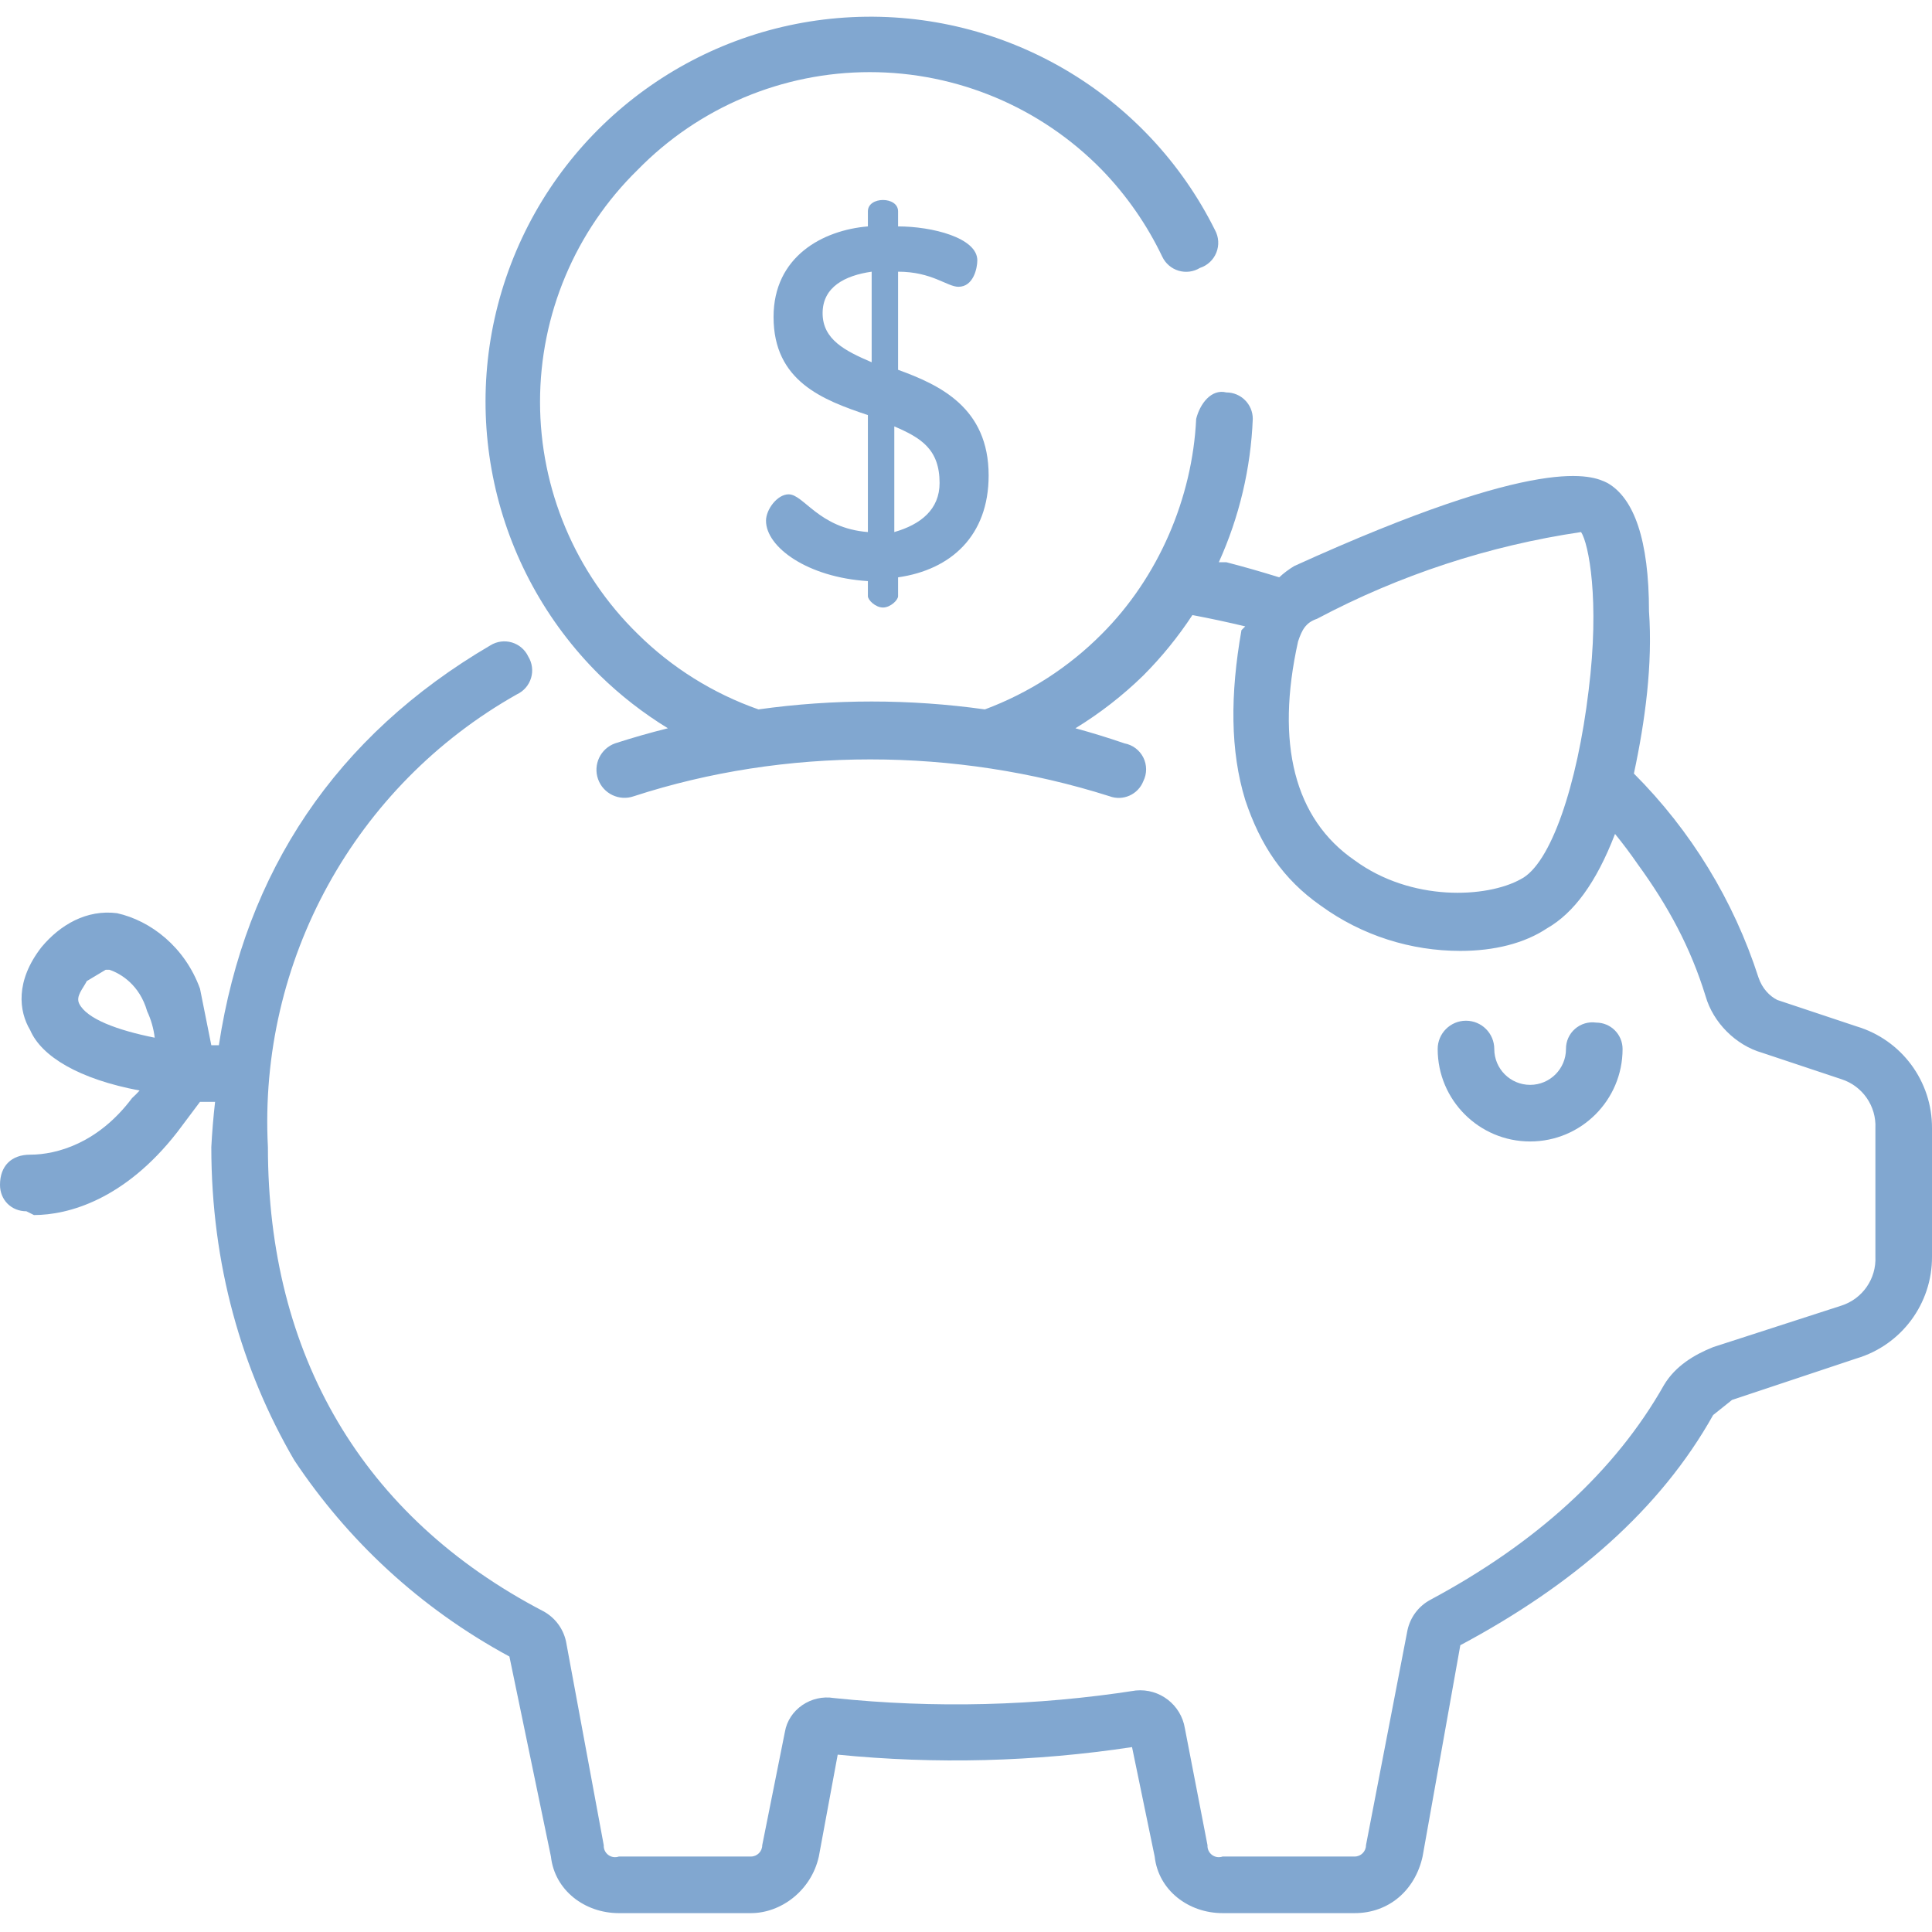
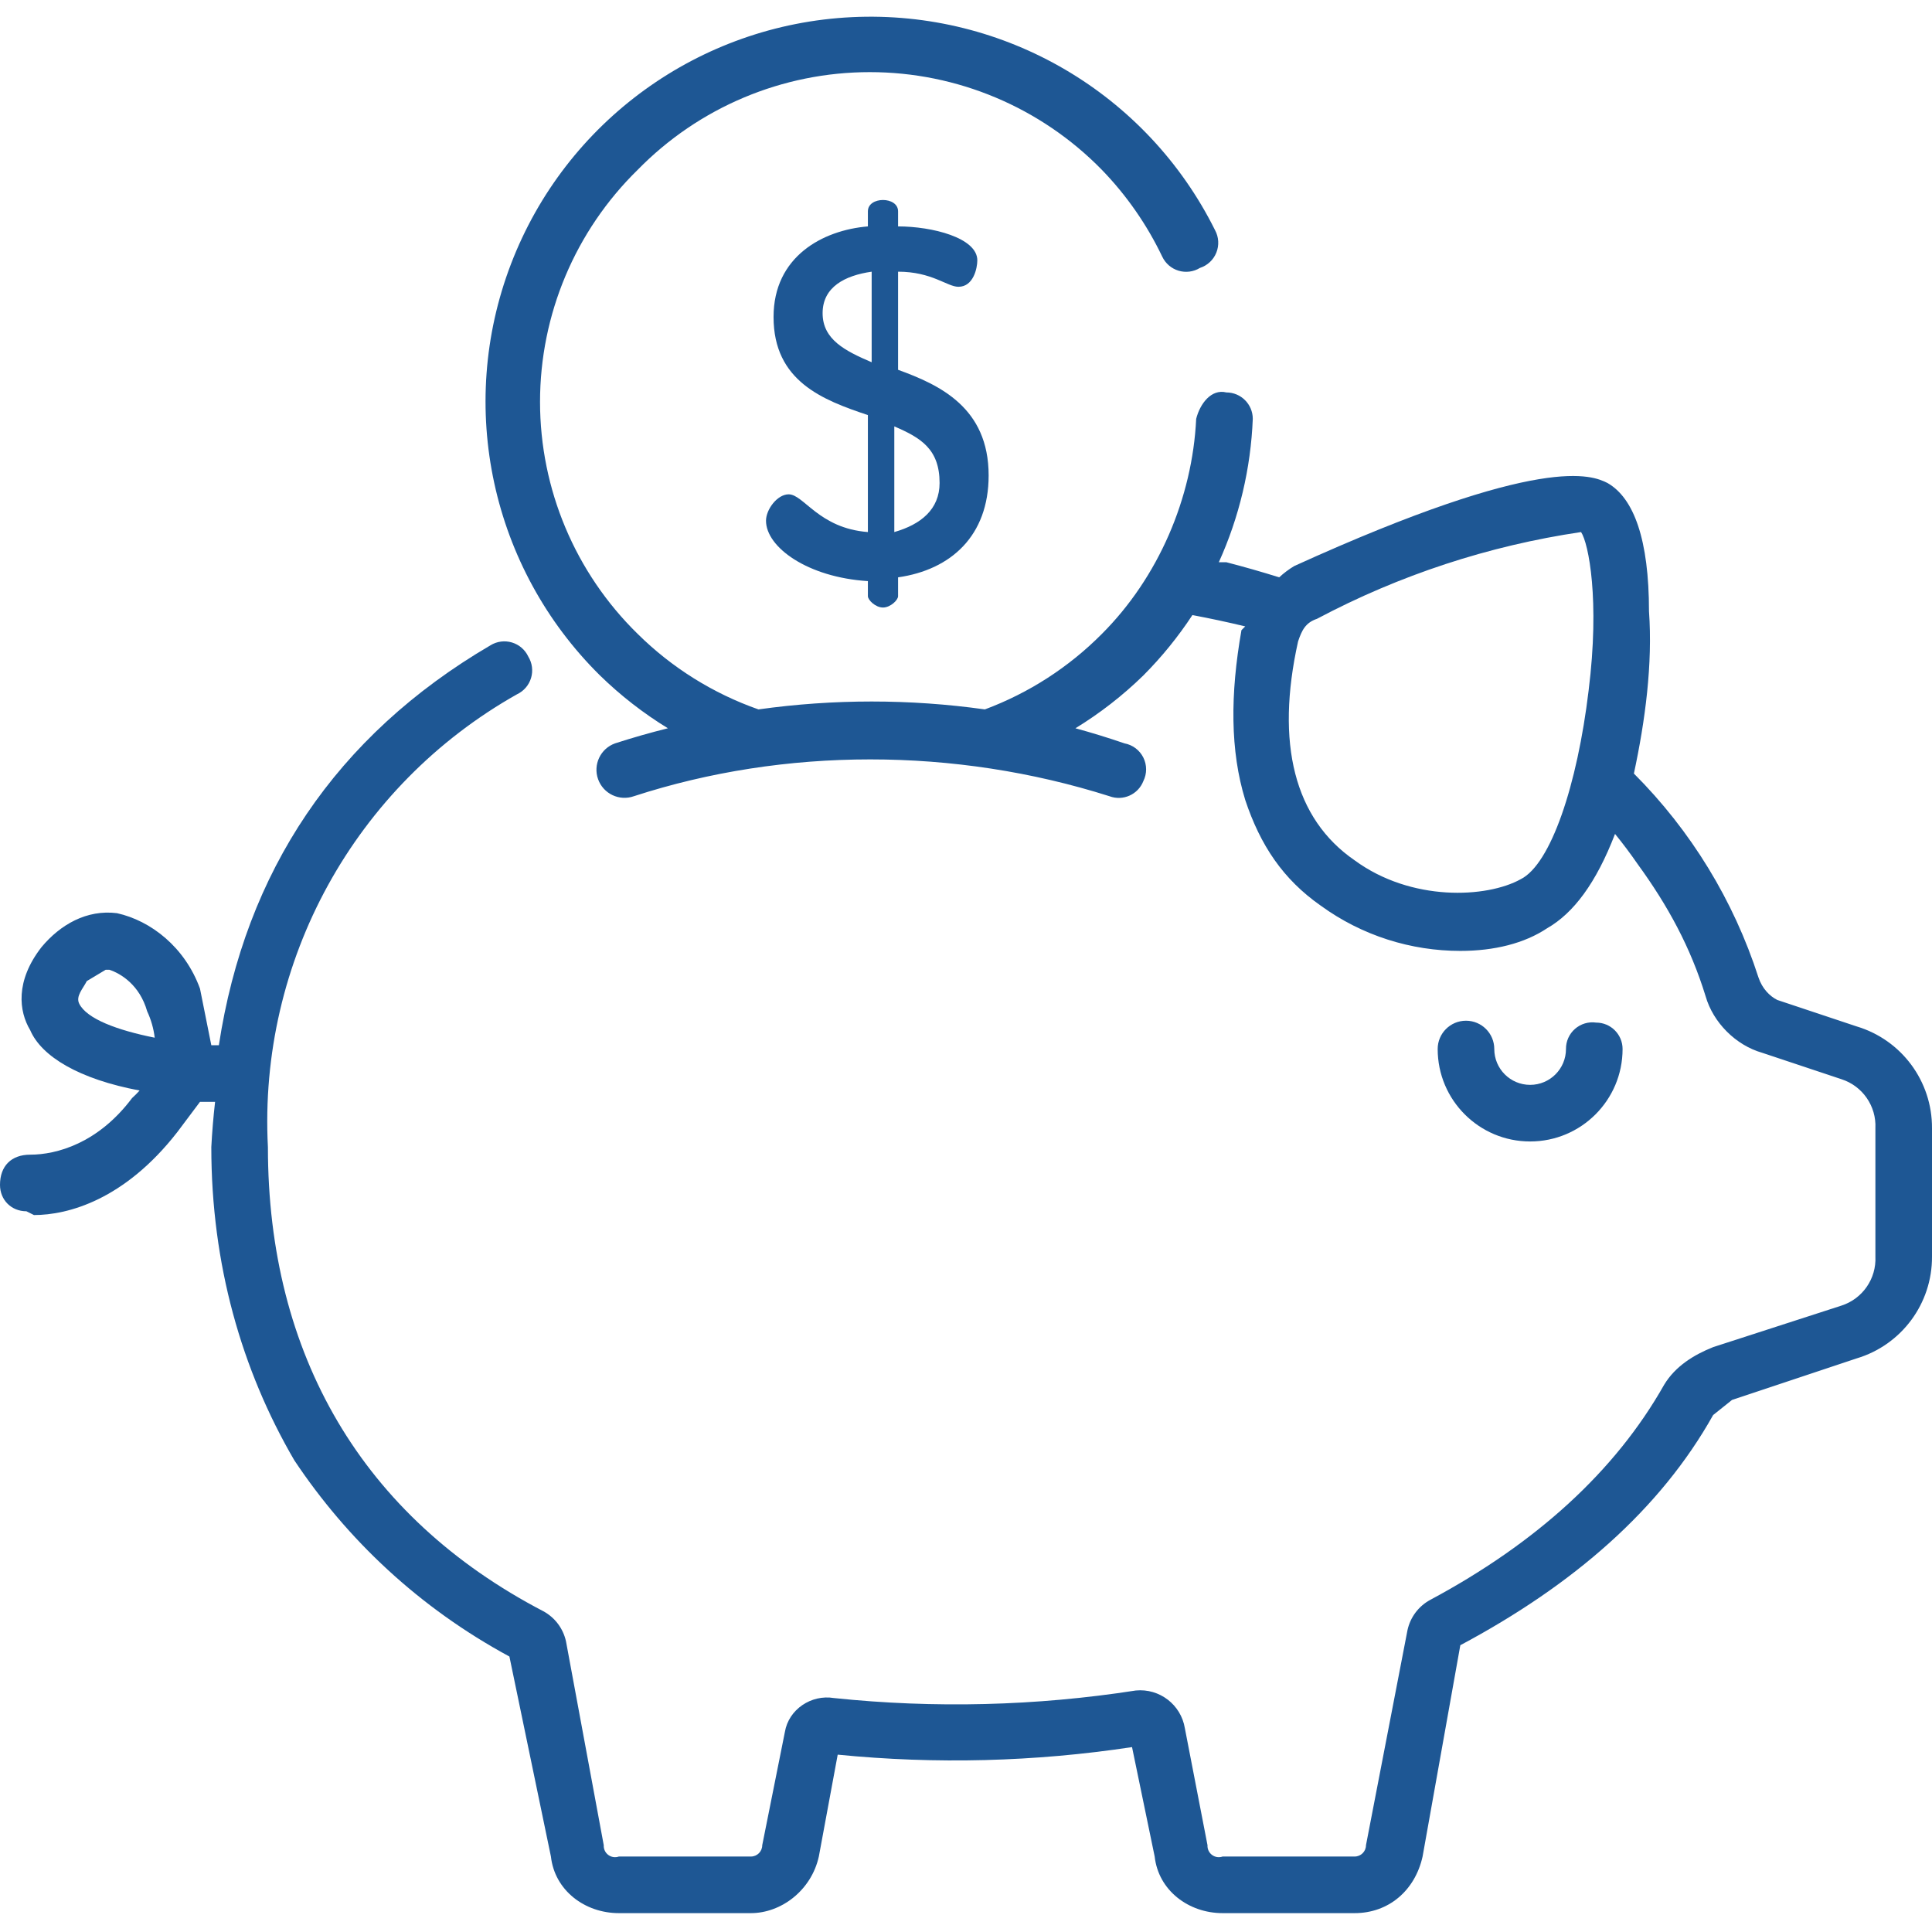
<svg xmlns="http://www.w3.org/2000/svg" xml:space="preserve" viewBox="0 0 512 512">
-   <g fill="#81a7d0">
+   <g fill="#1e5794">
    <path d="M423 271a7 7 0 0 0-8 7 9 9 0 0 1-19 0 7 7 0 0 0-15 0 24 24 0 0 0 49 0 7 7 0 0 0-7-7z" data-original="#000000" />
    <path d="m492 272-21-7c-2-1-4-3-5-6a135 135 0 0 0-33-54c3-14 5-29 4-43 0-19-4-30-11-34-4-2-17-8-83 22a24 24 0 0 0-4 3 289 289 0 0 0-14-4h-2a102 102 0 0 0 9-38 7 7 0 0 0-7-7c-4-1-7 3-8 7-1 21-10 42-25 57a86 86 0 0 1-31 20 216 216 0 0 0-60 0 86 86 0 0 1-32-20 86 86 0 0 1 0-123 86 86 0 0 1 123 0 87 87 0 0 1 16 23 7 7 0 0 0 10 3 7 7 0 0 0 4-10 102 102 0 1 0-163 118 102 102 0 0 0 18 14 210 210 0 0 0-14 4 7 7 0 0 0 5 14c40-13 85-13 126 0a7 7 0 0 0 9-4 7 7 0 0 0-5-10 210 210 0 0 0-13-4 102 102 0 0 0 18-14 102 102 0 0 0 13-16 286 286 0 0 1 14 3l-1 1c-3 17-3 32 1 45 4 12 10 21 20 28 11 8 24 12 37 12 9 0 17-2 23-6 7-4 13-12 18-25a126 126 0 0 1 6 8c8 11 14 22 18 35 2 7 8 13 15 15l21 7a13 13 0 0 1 9 13v34a13 13 0 0 1-9 13l-34 11c-5 2-10 5-13 10-13 23-34 42-62 57a12 12 0 0 0-6 8l-11 57a3 3 0 0 1-3 3h-35a3 3 0 0 1-4-3l-6-31a12 12 0 0 0-13-10 311 311 0 0 1-80 2c-6-1-12 3-13 9l-6 30a3 3 0 0 1-3 3h-35a3 3 0 0 1-4-3l-10-54a12 12 0 0 0-6-8c-48-25-73-68-73-123a130 130 0 0 1 66-120 7 7 0 0 0 3-10 7 7 0 0 0-10-3c-41 24-65 60-72 106h-2l-3-15c-4-11-13-18-22-20-8-1-15 3-20 9-7 9-6 17-3 22 3 7 13 13 29 16a29 29 0 0 1-2 2c-9 12-20 15-27 15-5 0-8 3-8 8 0 4 3 7 7 7l2 1c9 0 24-4 38-22l6-8h4a196 196 0 0 0-1 12c0 31 8 59 22 83 14 21 33 39 57 52l11 53c1 9 9 15 18 15h35c8 0 16-6 18-15l5-27a314 314 0 0 0 78-2l6 29c1 9 9 15 18 15h35c9 0 16-6 18-15l10-56c30-16 53-36 67-61l5-4 33-11a28 28 0 0 0 20-27v-34a28 28 0 0 0-20-27zm-71-89c-3 25-10 46-18 50-9 5-29 6-44-5-16-11-21-31-15-58 1-3 2-5 5-6a217 217 0 0 1 70-23c2 3 5 18 2 42zM21 266c-1-2 1-4 2-6l5-3h1c3 1 8 4 10 11a23 23 0 0 1 2 7c-10-2-18-5-20-9z" data-original="#000000" />
    <path d="M238 98V72c9 0 13 4 16 4 4 0 5-5 5-7 0-6-12-9-21-9v-4c0-2-2-3-4-3s-4 1-4 3v4c-12 1-25 8-25 24 0 17 13 22 25 26v31c-13-1-17-10-21-10-3 0-6 4-6 7 0 7 11 15 27 16v4c0 1 2 3 4 3s4-2 4-3v-5c14-2 24-11 24-27 0-18-13-24-24-28zm-7-2c-7-3-13-6-13-13s6-10 13-11v24zm6 45v-28c7 3 12 6 12 15 0 7-5 11-12 13z" data-original="#000000" />
  </g>
</svg>
